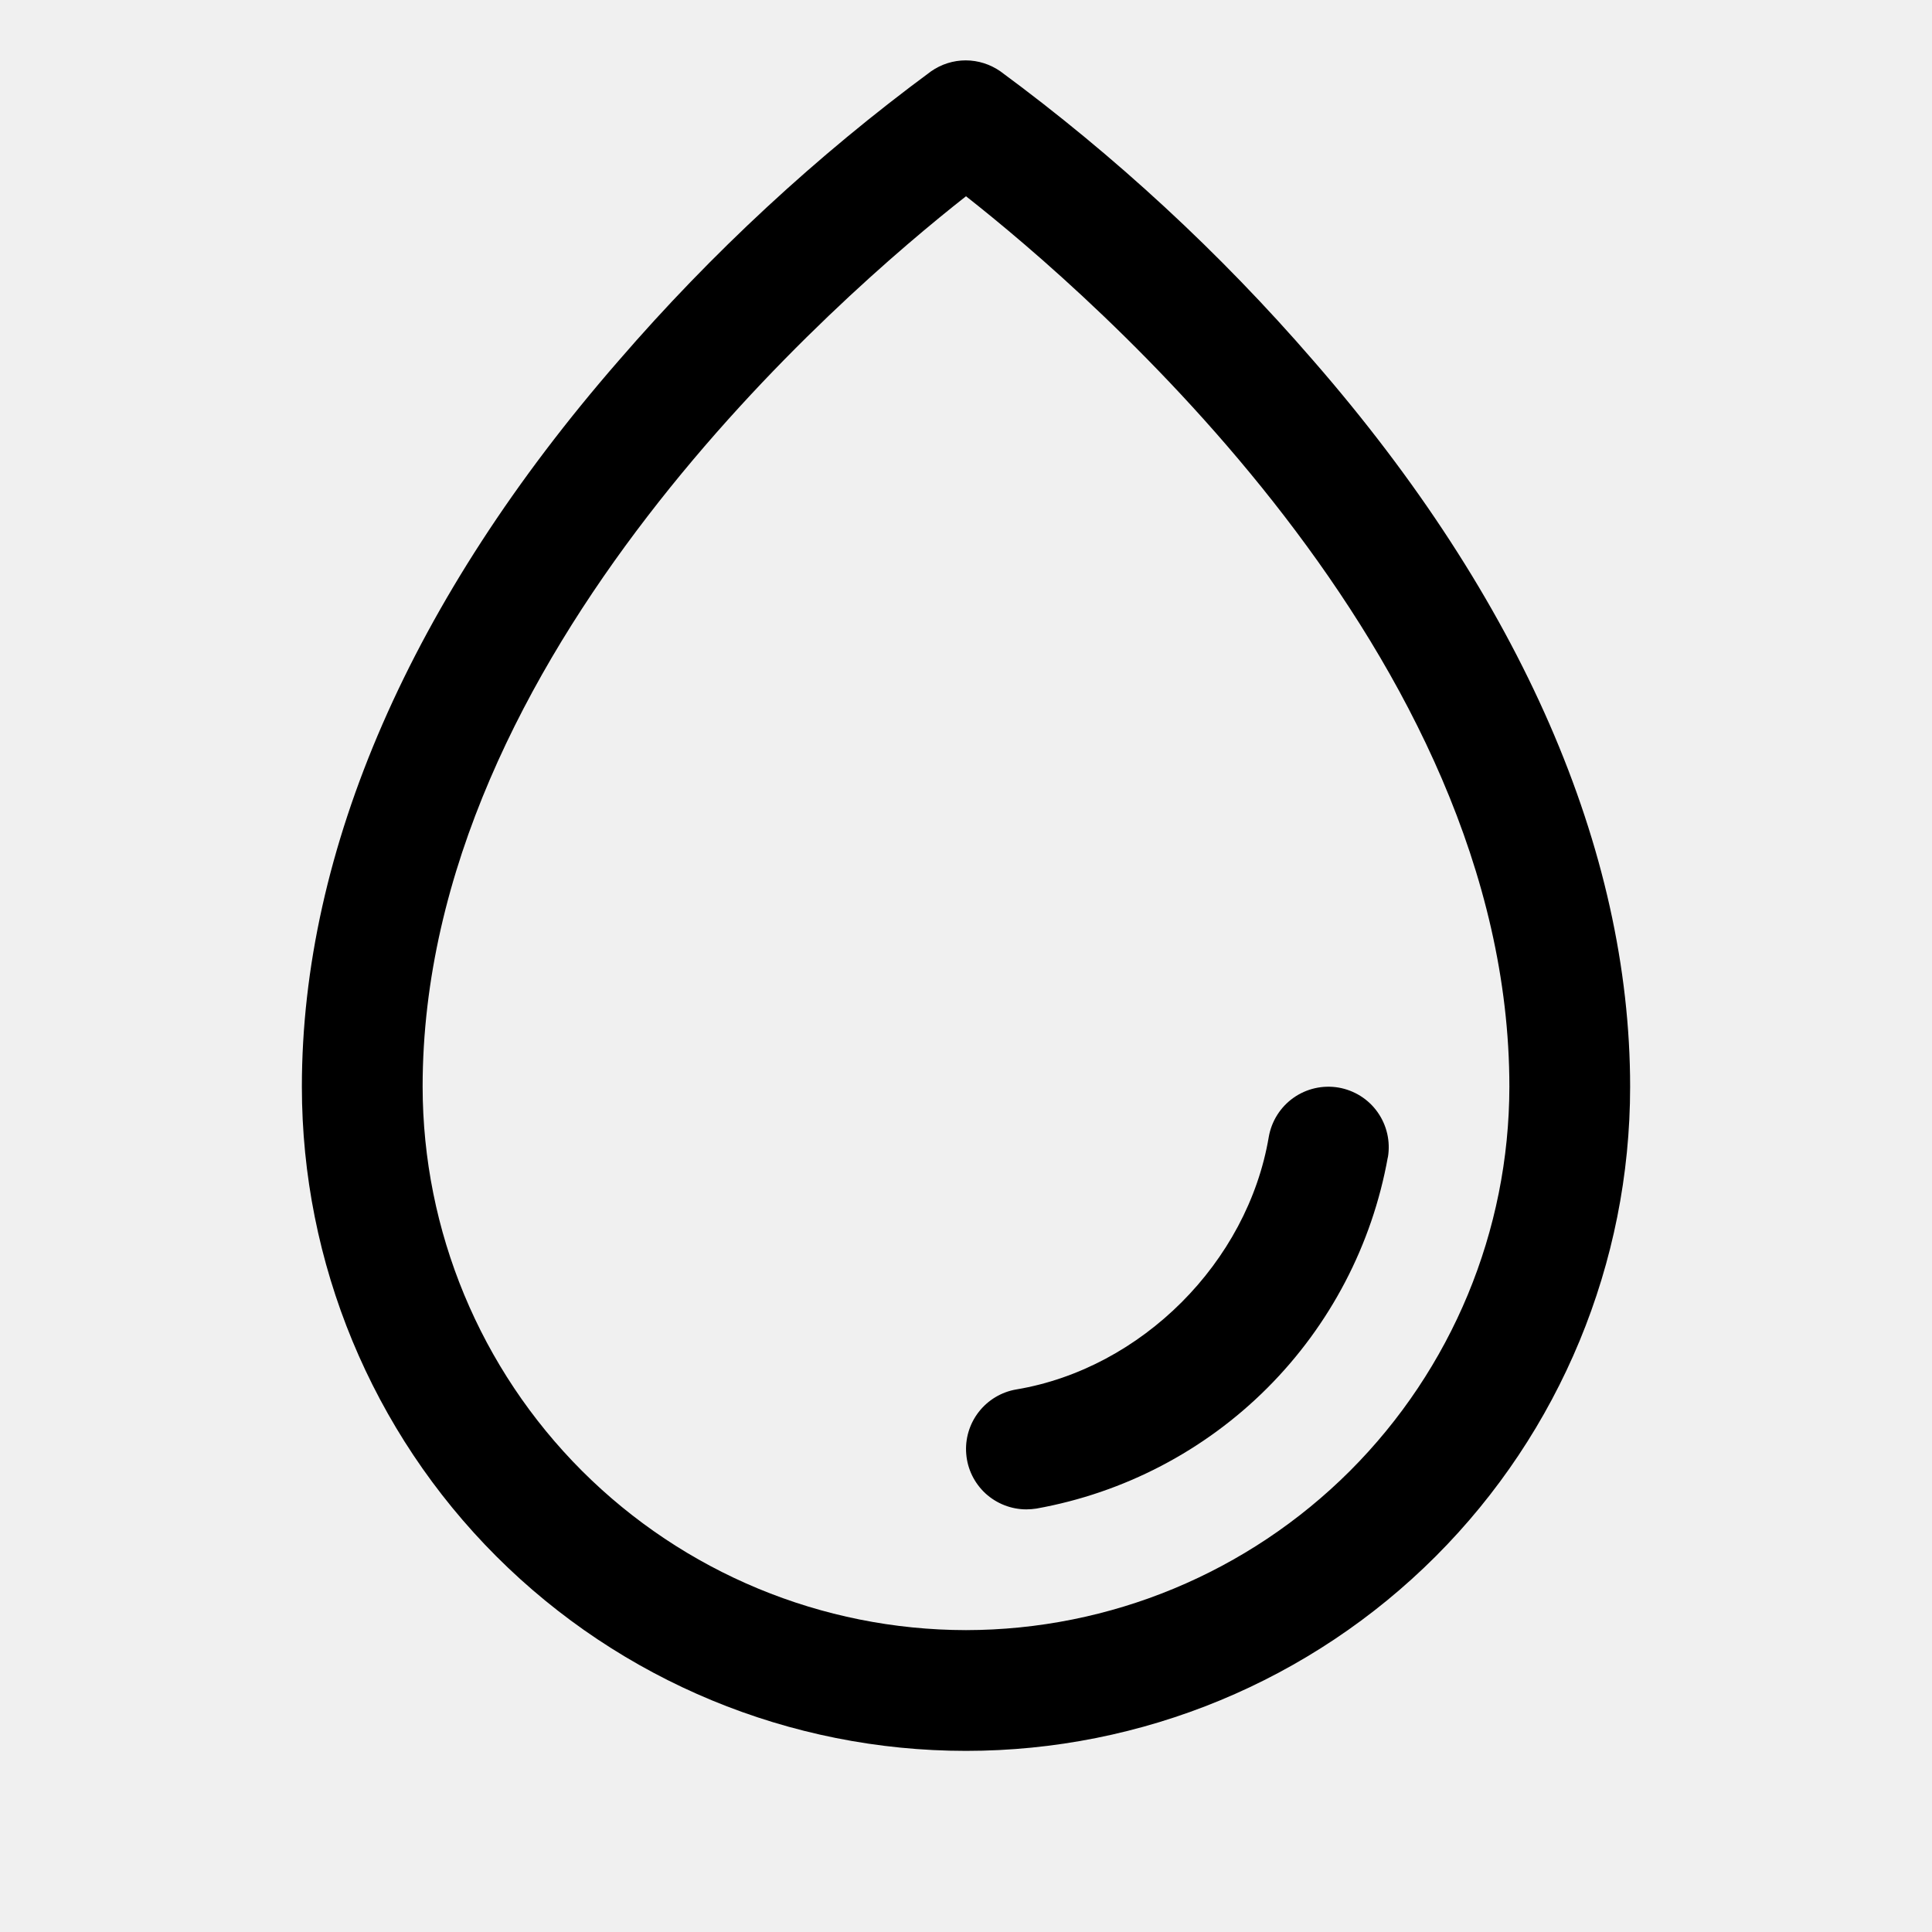
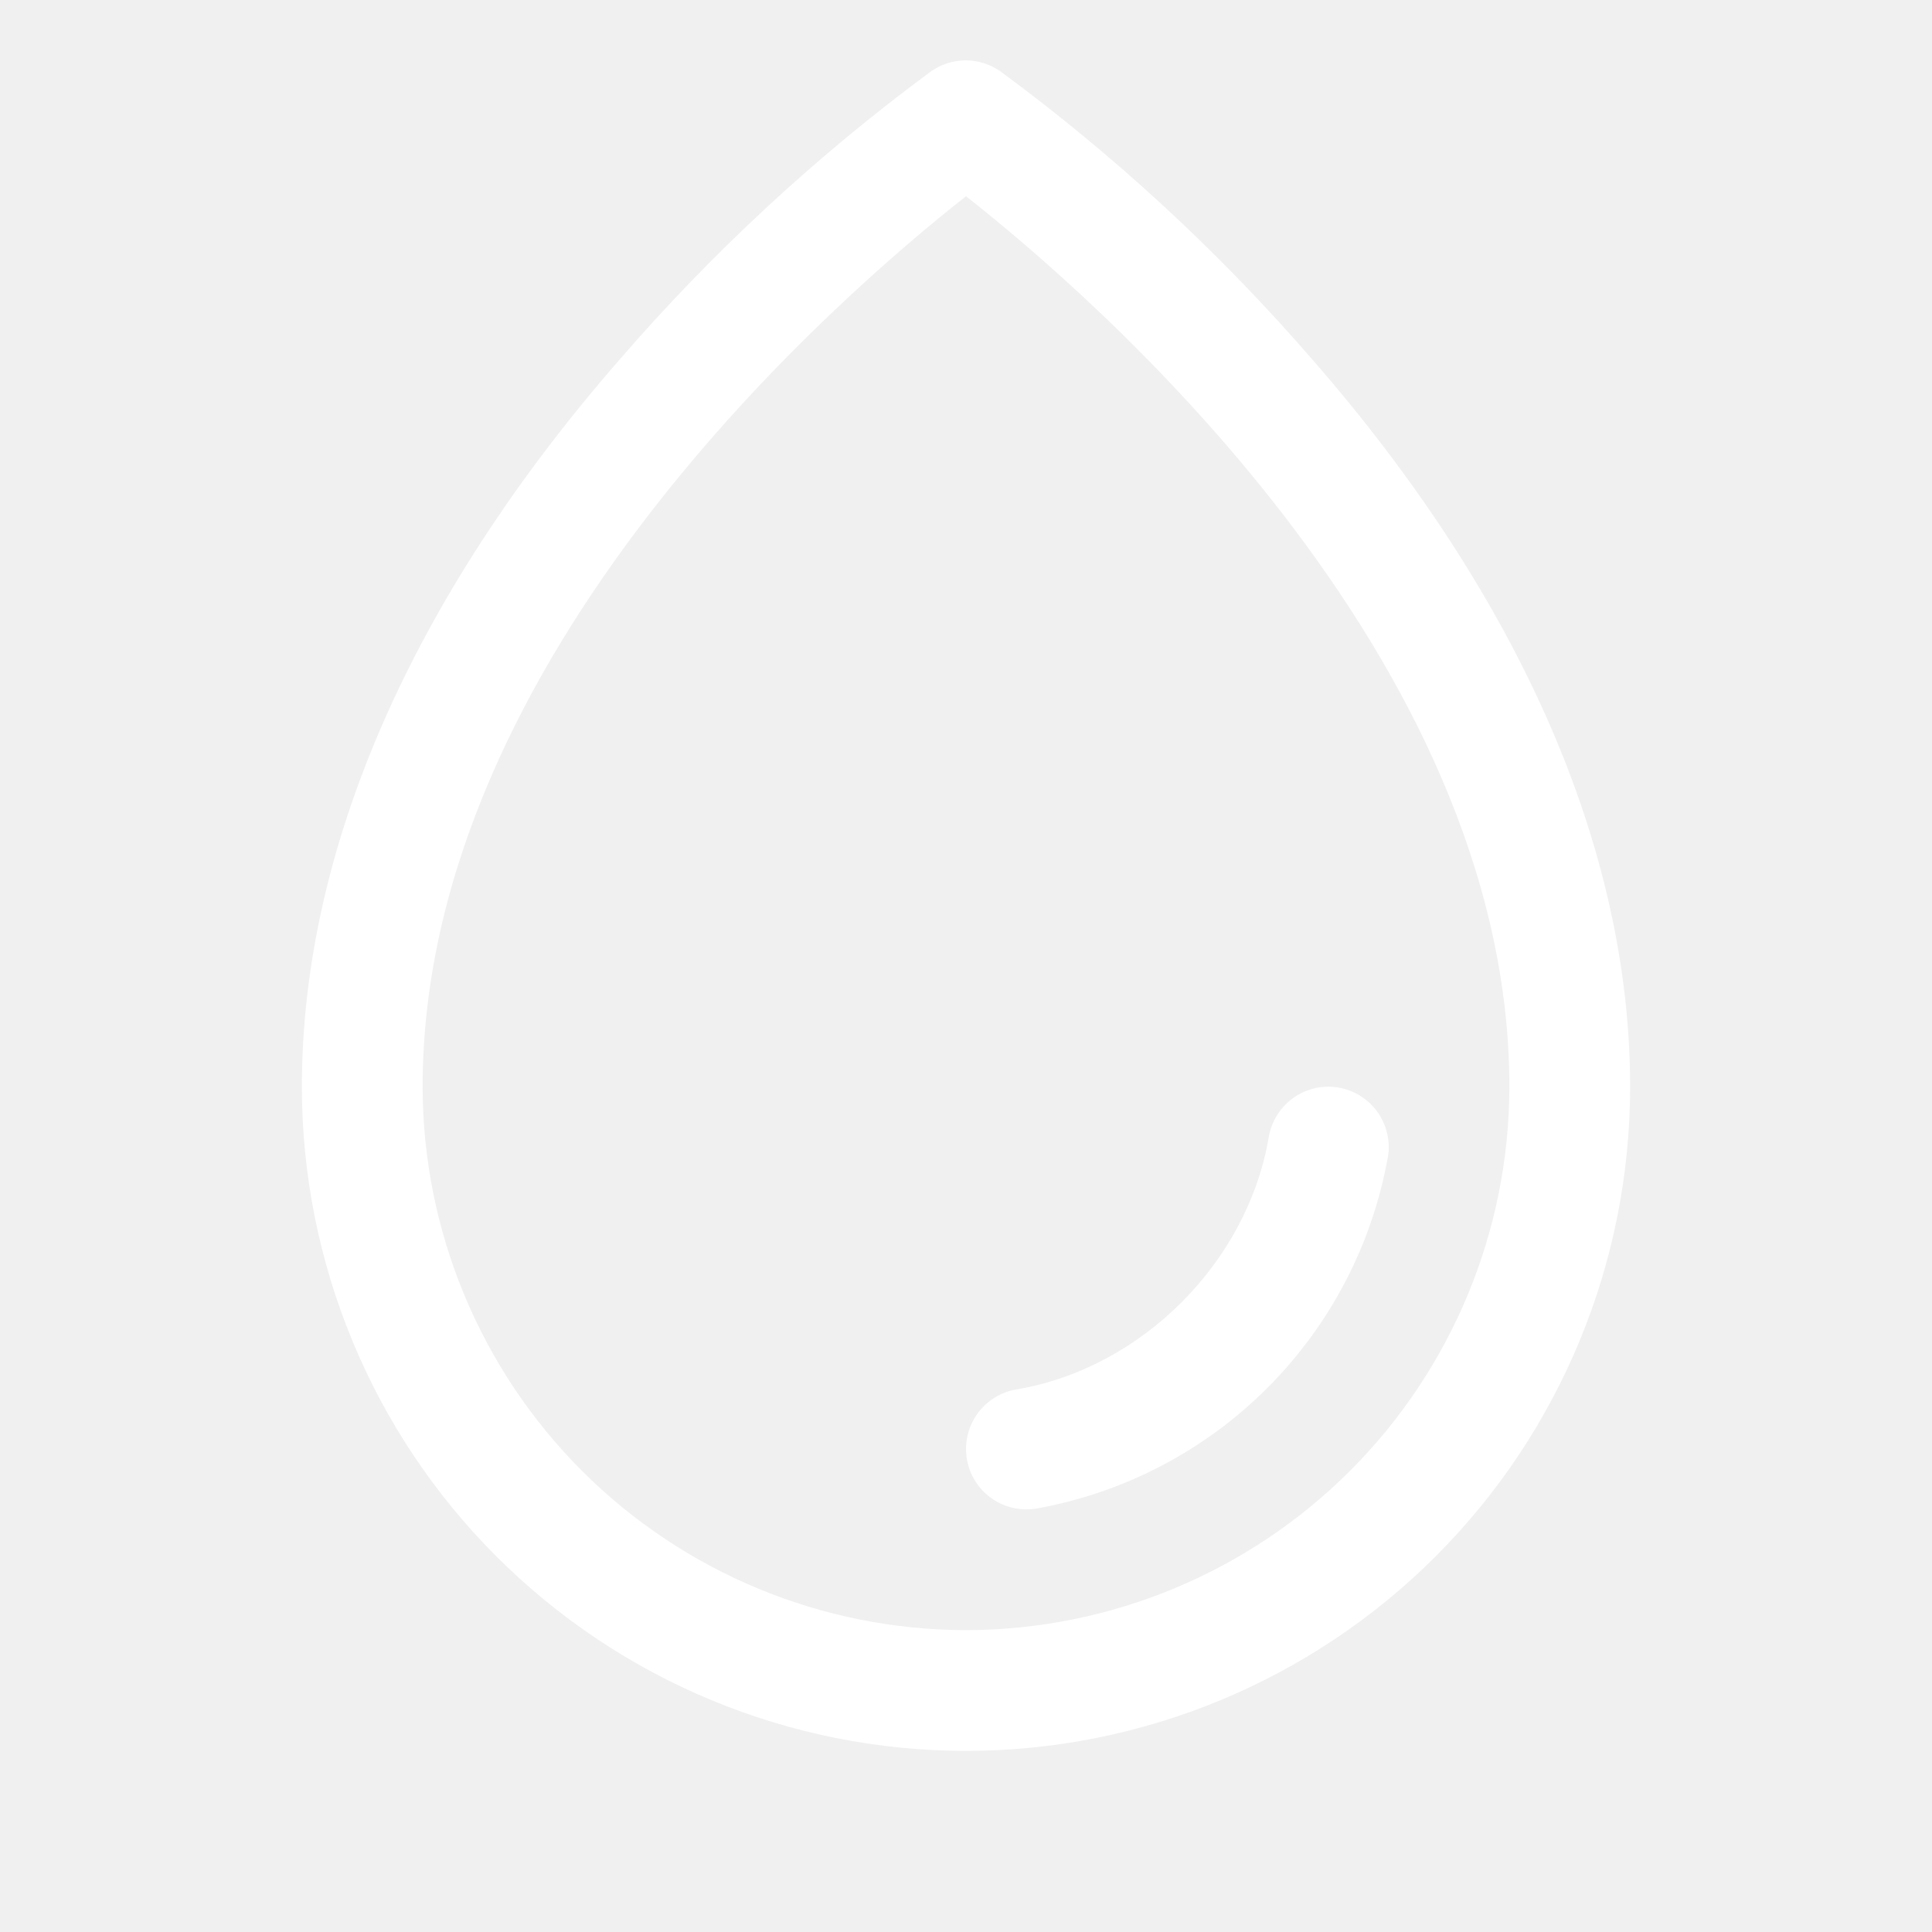
<svg xmlns="http://www.w3.org/2000/svg" width="24" height="24" viewBox="0 0 24 24" fill="none">
-   <path d="M16.312 4.477C15.155 3.139 13.851 1.935 12.427 0.886C12.3 0.798 12.15 0.75 11.996 0.75C11.842 0.75 11.692 0.798 11.566 0.886C10.144 1.935 8.843 3.14 7.688 4.477C5.11 7.436 3.75 10.556 3.75 13.5C3.75 15.688 4.619 17.787 6.166 19.334C7.714 20.881 9.812 21.75 12 21.75C14.188 21.75 16.287 20.881 17.834 19.334C19.381 17.787 20.25 15.688 20.25 13.5C20.25 10.556 18.89 7.436 16.312 4.477ZM12 20.25C10.21 20.248 8.495 19.536 7.229 18.271C5.964 17.005 5.252 15.29 5.25 13.5C5.25 8.135 10.45 3.656 12 2.438C13.55 3.656 18.75 8.133 18.75 13.5C18.748 15.29 18.036 17.005 16.771 18.271C15.505 19.536 13.79 20.248 12 20.25ZM17.24 14.376C17.045 15.462 16.523 16.462 15.742 17.243C14.962 18.023 13.961 18.545 12.875 18.74C12.833 18.746 12.792 18.75 12.75 18.75C12.562 18.75 12.381 18.679 12.242 18.552C12.104 18.424 12.018 18.25 12.003 18.062C11.987 17.875 12.043 17.688 12.158 17.54C12.274 17.391 12.441 17.291 12.626 17.26C14.18 16.999 15.498 15.681 15.761 14.124C15.795 13.928 15.905 13.753 16.067 13.638C16.229 13.523 16.43 13.477 16.627 13.51C16.823 13.544 16.998 13.653 17.113 13.816C17.228 13.978 17.274 14.18 17.241 14.376H17.24Z" fill="black" />
+   <path d="M16.312 4.477C15.155 3.139 13.851 1.935 12.427 0.886C12.3 0.798 12.15 0.75 11.996 0.75C11.842 0.75 11.692 0.798 11.566 0.886C10.144 1.935 8.843 3.14 7.688 4.477C5.11 7.436 3.75 10.556 3.75 13.5C3.75 15.688 4.619 17.787 6.166 19.334C7.714 20.881 9.812 21.75 12 21.75C14.188 21.75 16.287 20.881 17.834 19.334C19.381 17.787 20.25 15.688 20.25 13.5C20.25 10.556 18.89 7.436 16.312 4.477ZM12 20.25C10.21 20.248 8.495 19.536 7.229 18.271C5.964 17.005 5.252 15.29 5.25 13.5C5.25 8.135 10.45 3.656 12 2.438C13.55 3.656 18.75 8.133 18.75 13.5C18.748 15.29 18.036 17.005 16.771 18.271C15.505 19.536 13.79 20.248 12 20.25ZM17.24 14.376C17.045 15.462 16.523 16.462 15.742 17.243C14.962 18.023 13.961 18.545 12.875 18.74C12.833 18.746 12.792 18.75 12.75 18.75C12.562 18.75 12.381 18.679 12.242 18.552C12.104 18.424 12.018 18.25 12.003 18.062C11.987 17.875 12.043 17.688 12.158 17.54C12.274 17.391 12.441 17.291 12.626 17.26C14.18 16.999 15.498 15.681 15.761 14.124C15.795 13.928 15.905 13.753 16.067 13.638C16.229 13.523 16.43 13.477 16.627 13.51C16.823 13.544 16.998 13.653 17.113 13.816C17.228 13.978 17.274 14.18 17.241 14.376H17.24Z" fill="white" />
</svg>
